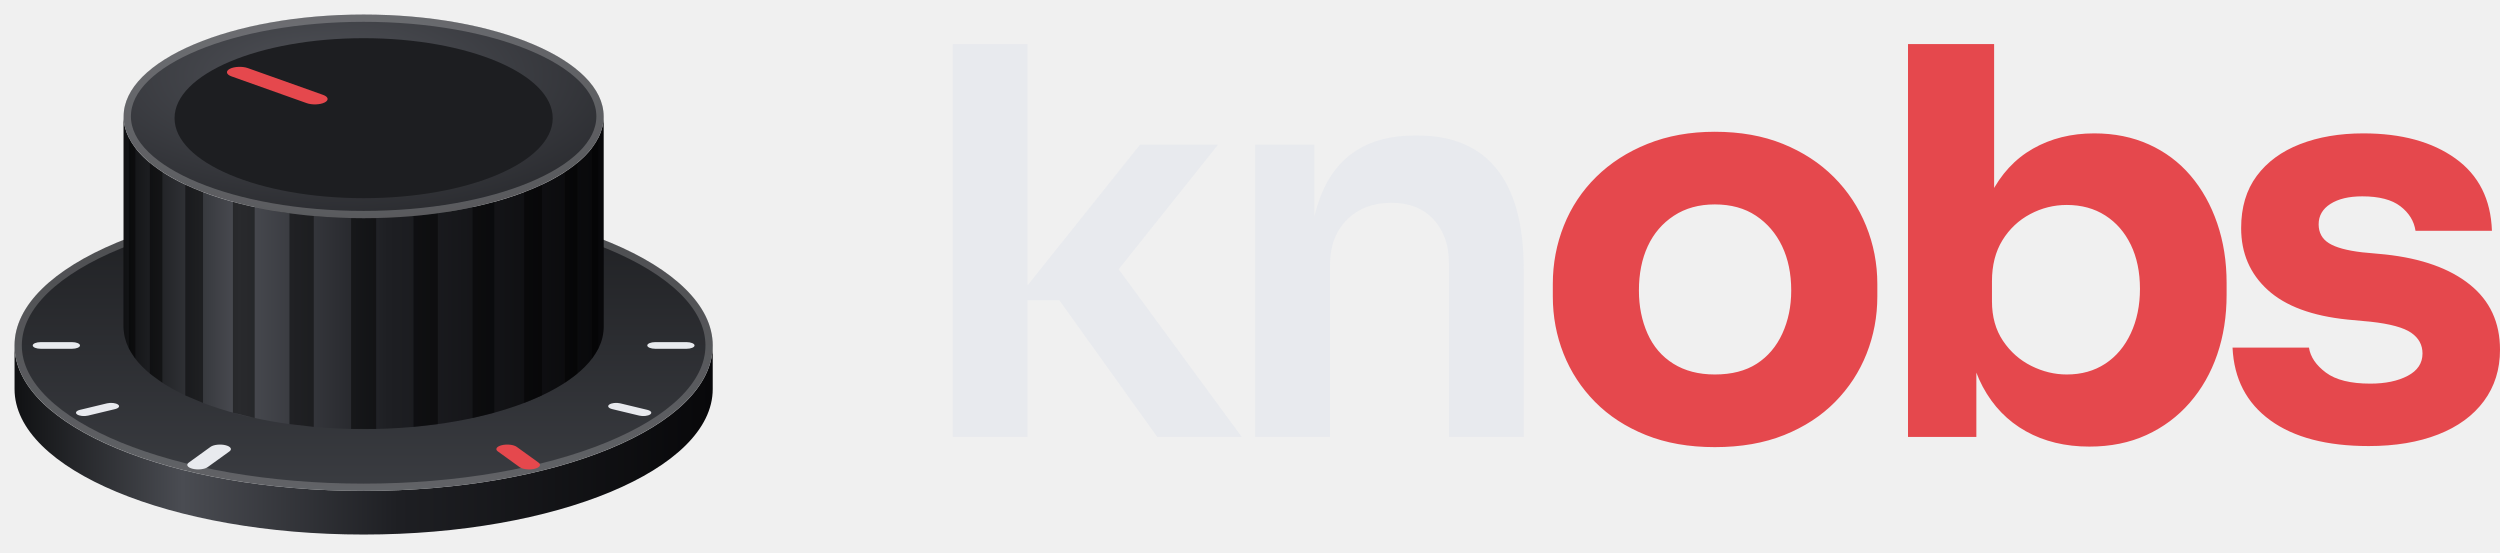
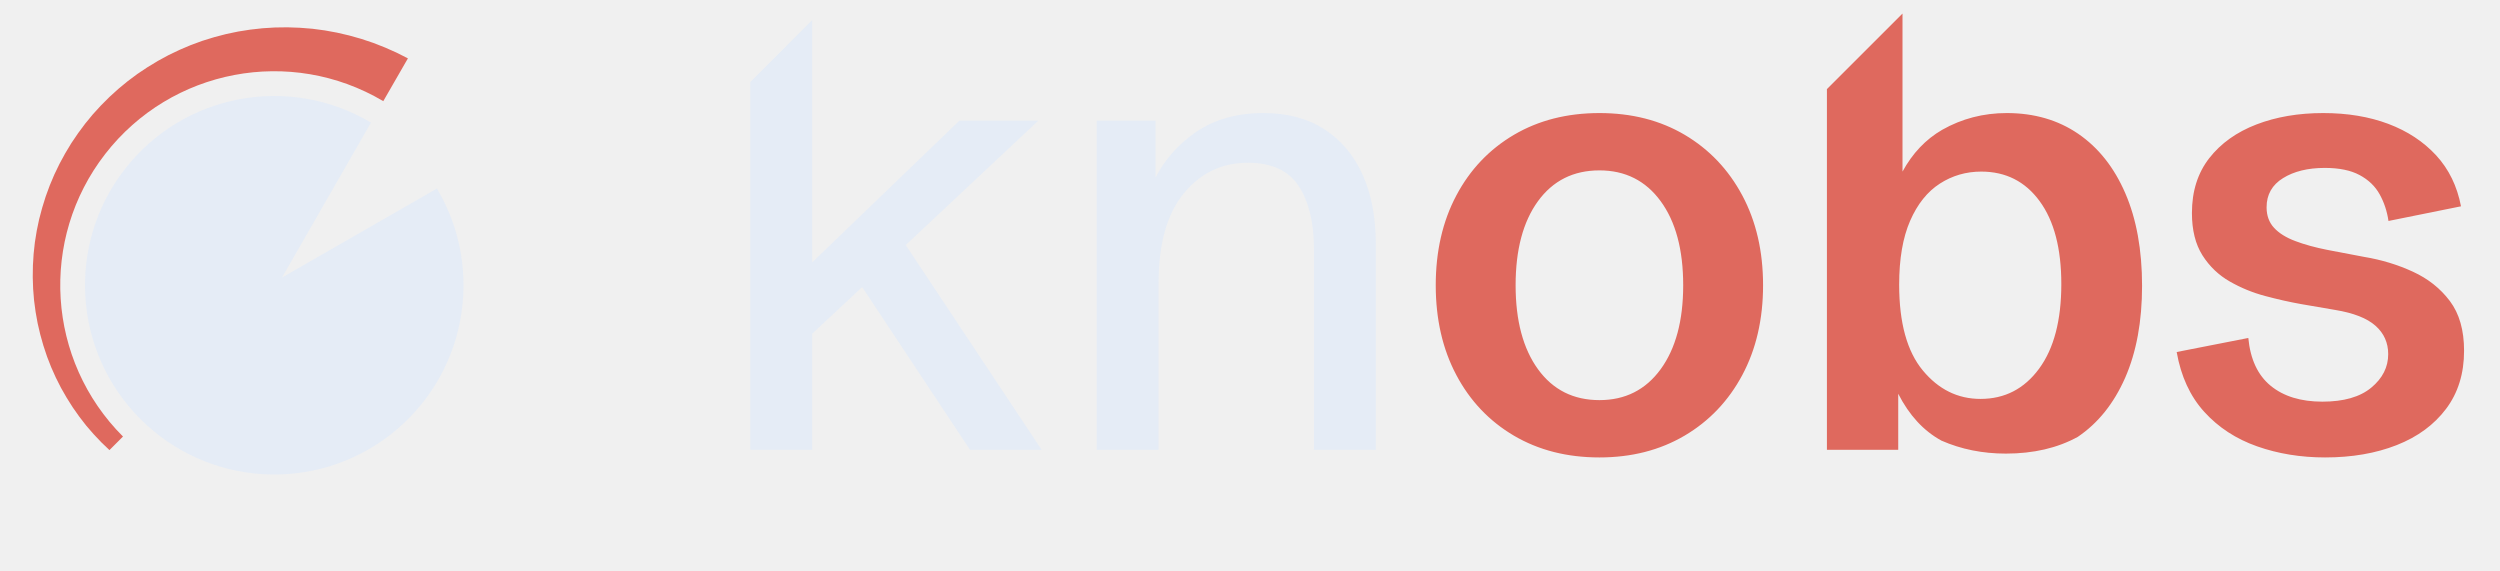
- <svg xmlns="http://www.w3.org/2000/svg" viewBox="0 0 687.50 152.00" width="1375" height="304">
-   <svg x="0.00" y="0.00" width="200.00" height="152.00" viewBox="20 40 200 152">
-     <defs>
-       <linearGradient id="k5b-side" x1="0" x2="1">
-         <stop offset="0" stop-color="#101113" />
-         <stop offset=".24" stop-color="#4a4c52" />
-         <stop offset=".55" stop-color="#1e1f23" />
-         <stop offset="1" stop-color="#08080a" />
-       </linearGradient>
-       <linearGradient id="k5b-skirt" x1="0" y1="0" x2="0" y2="1">
-         <stop offset="0" stop-color="#1e1f22" />
-         <stop offset="1" stop-color="#3a3c41" />
-       </linearGradient>
-       <radialGradient id="k5b-top" cx=".42" cy=".3" r=".8">
-         <stop offset="0" stop-color="#505258" />
-         <stop offset="1" stop-color="#26272b" />
-       </radialGradient>
-       <clipPath id="k5b-clip">
-         <path d="M54 72 V130 A66 28 0 0 0 186 130 V72 A66 28 0 0 1 54 72 Z" />
-       </clipPath>
-     </defs>
-     <path d="M24 135 V147 A96 40 0 0 0 216 147 V135 A96 40 0 0 1 24 135 Z" fill="url(#k5b-side)" />
-     <ellipse cx="120" cy="135" rx="96" ry="40" fill="url(#k5b-skirt)" />
-     <ellipse cx="120" cy="135" rx="95" ry="39" fill="none" stroke="#fff" stroke-opacity=".2" stroke-width="2" />
-     <g transform="translate(120 135) scale(1 .4167)">
-       <g fill="#e8eaee">
-         <rect x="-3" y="-94" width="6" height="18" rx="3" transform="rotate(-150)" />
-         <rect x="-2.2" y="-91" width="4.4" height="13" rx="2.2" transform="rotate(-120)" />
-         <rect x="-2.2" y="-91" width="4.4" height="13" rx="2.2" transform="rotate(-90)" />
-         <rect x="-2.2" y="-91" width="4.4" height="13" rx="2.2" transform="rotate(90)" />
-         <rect x="-2.2" y="-91" width="4.4" height="13" rx="2.2" transform="rotate(120)" />
-       </g>
-       <rect x="-3" y="-94" width="6" height="18" rx="3" fill="#e5484d" transform="rotate(150)" />
-     </g>
-     <path d="M54 72 V130 A66 28 0 0 0 186 130 V72 A66 28 0 0 1 54 72 Z" fill="url(#k5b-side)" />
-     <g clip-path="url(#k5b-clip)">
-       <path d="M54.00 72.00L54.09 73.47L54.09 131.47L54.00 130.00ZM55.44 77.82L57.23 80.65L57.23 138.65L55.44 135.82ZM61.19 84.71L64.65 87.25L64.65 145.25L61.19 142.71ZM70.95 90.74L75.84 92.81L75.84 150.81L70.95 148.74ZM84.05 95.48L90.04 96.95L90.04 154.95L84.05 153.48ZM99.60 98.63L106.28 99.39L106.28 157.39L99.60 156.63ZM116.55 99.96L123.45 99.96L123.45 157.96L116.55 157.96ZM133.72 99.39L140.40 98.63L140.40 156.63L133.72 157.39ZM149.96 96.95L155.95 95.48L155.95 153.48L149.96 154.95ZM164.16 92.81L169.05 90.74L169.05 148.74L164.16 150.81ZM175.35 87.25L178.81 84.71L178.81 142.71L175.35 145.25ZM182.77 80.65L184.56 77.82L184.56 135.82L182.77 138.65ZM185.91 73.47L186.00 72.00L186.00 130.00L185.91 131.47Z" fill="#000" fill-opacity=".45" />
-     </g>
-     <ellipse cx="120" cy="72" rx="66" ry="28" fill="url(#k5b-top)" />
-     <ellipse cx="120" cy="72" rx="65" ry="27" fill="none" stroke="#fff" stroke-opacity=".22" stroke-width="2" />
-     <ellipse cx="120" cy="72.5" rx="52" ry="22" fill="#1d1e21" />
-     <g transform="translate(120 72) scale(1 .4242)">
-       <rect x="-3.5" y="-48" width="7" height="34" rx="3.5" fill="#e5484d" transform="rotate(-50)" />
-     </g>
-   </svg>
-   <g transform="translate(250.31 120.15) scale(1.48)">
-     <path fill="#e8eaee" d="M61.60 0L45.90 0L27.70-25.40L19.60-25.40L42.70-54.30L57.20-54.30L35.90-27.60L36.20-34.60L61.60 0ZM21.80 0L7.90 0L7.90-73L21.80-73L21.80 0ZM78 0L64.10 0L64.10-54.30L75.10-54.30L75.10-31L74.10-31Q74.10-39.30 76.30-44.85Q78.50-50.40 82.85-53.20Q87.20-56 93.70-56L93.70-56L94.30-56Q104-56 109-49.75Q114-43.50 114-31.10L114-31.10L114 0L100.10 0L100.10-32.30Q100.10-37.30 97.25-40.40Q94.40-43.50 89.40-43.50L89.40-43.50Q84.30-43.50 81.15-40.35Q78-37.20 78-31.90L78-31.90L78 0Z" />
-     <path fill="#e5484d" d="M149.50 1.90L149.50 1.90Q142.30 1.90 136.70-0.35Q131.10-2.60 127.25-6.50Q123.40-10.40 121.40-15.45Q119.40-20.50 119.40-26.10L119.40-26.10L119.40-28.40Q119.40-34.10 121.45-39.25Q123.50-44.40 127.45-48.30Q131.40-52.20 137-54.45Q142.60-56.70 149.50-56.70L149.50-56.70Q156.60-56.70 162.15-54.45Q167.70-52.20 171.60-48.30Q175.50-44.40 177.60-39.25Q179.70-34.10 179.70-28.40L179.70-28.40L179.70-26.10Q179.70-20.50 177.70-15.45Q175.70-10.40 171.85-6.50Q168-2.60 162.40-0.35Q156.80 1.90 149.50 1.90ZM149.50-11.60L149.50-11.60Q154.20-11.60 157.30-13.60Q160.40-15.60 162.05-19.20Q163.70-22.80 163.70-27.20L163.70-27.20Q163.70-31.90 162-35.45Q160.30-39 157.15-41.10Q154-43.20 149.50-43.20L149.50-43.20Q145.10-43.20 141.90-41.10Q138.70-39 137.05-35.45Q135.40-31.90 135.40-27.20L135.40-27.20Q135.40-22.80 137-19.20Q138.60-15.60 141.80-13.60Q145-11.60 149.50-11.60ZM219.10 1.80L219.10 1.80Q212.40 1.80 207.30-1.05Q202.20-3.90 199.30-9.30Q196.40-14.70 196.20-22.50L196.20-22.50L198.10-22.50L198.10 0L185.40 0L185.40-73L201.40-73L201.40-35.90L197.60-31.10Q197.90-39.40 200.75-45.05Q203.60-50.70 208.60-53.55Q213.60-56.40 220-56.40L220-56.40Q225.60-56.40 230.15-54.35Q234.70-52.30 237.90-48.55Q241.10-44.80 242.85-39.70Q244.60-34.60 244.60-28.60L244.60-28.60L244.60-26.40Q244.60-20.40 242.85-15.30Q241.10-10.20 237.75-6.35Q234.40-2.50 229.70-0.35Q225 1.80 219.10 1.80ZM214.90-11.60L214.90-11.60Q219-11.60 222.05-13.60Q225.10-15.60 226.80-19.25Q228.50-22.90 228.50-27.50L228.50-27.50Q228.50-32.20 226.80-35.70Q225.10-39.20 222.05-41.15Q219-43.10 214.90-43.10L214.90-43.10Q211.30-43.10 208.10-41.40Q204.90-39.70 202.95-36.55Q201-33.40 201-28.90L201-28.90L201-25.20Q201-20.90 203.05-17.85Q205.10-14.80 208.30-13.20Q211.50-11.60 214.90-11.60ZM271 1.70L271 1.70Q259.30 1.70 252.70-3.10Q246.10-7.90 245.70-16.60L245.70-16.60L259.90-16.60Q260.30-14 263.05-11.95Q265.80-9.90 271.30-9.90L271.30-9.90Q275.50-9.90 278.25-11.35Q281-12.80 281-15.50L281-15.50Q281-17.90 278.90-19.35Q276.80-20.80 271.40-21.40L271.40-21.40L267.10-21.80Q257.20-22.80 252.25-27.30Q247.30-31.80 247.30-38.80L247.30-38.80Q247.30-44.60 250.20-48.50Q253.10-52.40 258.25-54.40Q263.40-56.40 270-56.40L270-56.40Q280.60-56.40 287.10-51.75Q293.60-47.10 293.90-38.30L293.90-38.30L279.70-38.30Q279.30-41 276.90-42.85Q274.50-44.70 269.80-44.70L269.80-44.70Q266.10-44.70 263.90-43.30Q261.70-41.90 261.70-39.50L261.70-39.50Q261.70-37.20 263.60-36Q265.50-34.80 269.80-34.30L269.80-34.30L274.10-33.90Q284.20-32.80 289.80-28.30Q295.40-23.80 295.40-16.20L295.40-16.20Q295.40-10.70 292.40-6.65Q289.40-2.60 283.90-0.45Q278.40 1.70 271 1.70Z" />
+ <svg xmlns="http://www.w3.org/2000/svg" viewBox="0 -2 455.74 104" role="img" aria-label="knobs">
+   <g>
+     <path fill="#e5ecf6" d="M79.65 32.37A34.5 34.5 0 1 1 67.63 20.35L51.41 48.59Z" />
+     <path fill="#df695e" d="M69.87 16.44L74.36 8.64L72.3 7.6L70.19 6.66L68.05 5.82L65.87 5.09L63.67 4.47L61.44 3.95L59.19 3.54L56.93 3.24L54.67 3.06L52.4 2.98L50.13 3.01L47.88 3.15L45.63 3.4L43.41 3.75L41.21 4.21L39.04 4.78L36.9 5.44L34.8 6.21L32.75 7.08L30.74 8.04L28.79 9.1L26.89 10.25L25.05 11.48L23.28 12.8L21.58 14.2L19.95 15.68L18.4 17.23L16.92 18.85L15.53 20.54L14.23 22.29L13.01 24.09L11.89 25.95L10.85 27.86L9.91 29.81L9.07 31.8L8.33 33.82L7.69 35.88L7.14 37.95L6.7 40.05L6.36 42.16L6.13 44.28L6 46.41L5.97 48.54L6.04 50.65L6.21 52.76L6.49 54.86L6.86 56.93L7.34 58.98L7.91 61L8.57 62.99L9.33 64.94L10.18 66.84L11.12 68.7L12.15 70.5L13.26 72.26L14.45 73.95L15.71 75.58L17.06 77.14L18.47 78.63L19.95 80.05L22.42 77.58A39 39 0 0 1 69.87 16.44Z" />
+   </g>
+   <g transform="translate(128 -20)">
+     <path fill="#e5ecf6" d="M20.06 100L8.78 100L8.78 32.94L20.06 21.67L20.06 65.83L46.89 40L61.28 40L37.11 62.67L61.89 100L48.83 100L29.17 70.33L20.06 78.83L20.06 100ZM83.2 100L71.92 100L71.92 40L82.64 40L82.64 50.39Q85.14 45.5 89.87 42.17L89.87 42.17Q94.98 38.61 102.31 38.61L102.31 38.61Q108.87 38.61 113.42 41.56Q117.98 44.5 120.39 49.83Q122.81 55.17 122.81 62.56L122.81 62.56L122.81 100L111.53 100L111.53 63.39Q111.53 56.22 108.76 51.94Q105.98 47.67 99.48 47.67L99.48 47.67Q92.37 47.67 87.78 53.28Q83.2 58.89 83.2 69.67L83.2 69.67L83.2 100Z" />
+     <path fill="#df695e" d="M163.57 101.39L163.57 101.39Q154.73 101.39 147.98 97.42Q141.23 93.44 137.48 86.36Q133.73 79.28 133.73 70L133.73 70Q133.73 60.72 137.48 53.64Q141.23 46.56 147.98 42.58Q154.73 38.61 163.57 38.61L163.57 38.61Q172.4 38.61 179.12 42.58Q185.84 46.56 189.62 53.64Q193.4 60.72 193.4 70L193.4 70Q193.4 79.28 189.62 86.36Q185.84 93.44 179.09 97.42Q172.34 101.39 163.57 101.39ZM163.57 90.94L163.57 90.94Q170.62 90.94 174.73 85.31Q178.84 79.67 178.84 70L178.84 70Q178.84 60.28 174.73 54.67Q170.62 49.06 163.57 49.06L163.57 49.06Q156.46 49.06 152.37 54.67Q148.29 60.28 148.29 70L148.29 70Q148.29 79.67 152.37 85.31Q156.46 90.94 163.57 90.94ZM237.66 100.69L237.66 100.69Q231.32 100.69 225.93 98.33L225.93 98.33Q221.04 95.67 218.04 89.78L218.04 89.78L218.04 100L205.04 100L205.04 34.24L218.82 20.47L218.82 49.28Q221.54 44.28 226.04 41.67L226.04 41.67Q231.43 38.61 237.82 38.61L237.82 38.61Q245.32 38.61 250.85 42.39Q256.38 46.17 259.43 53.22Q262.49 60.28 262.49 70.11L262.49 70.11Q262.49 79.83 259.41 86.86Q256.32 93.89 250.77 97.64Q245.21 100.69 237.66 100.69ZM233.04 90.72L233.04 90.72Q239.66 90.72 243.71 85.22Q247.77 79.72 247.77 69.78L247.77 69.78Q247.77 60.06 243.82 54.67Q239.88 49.28 233.16 49.28L233.16 49.28Q229.04 49.28 225.63 51.47Q222.21 53.67 220.21 58.25Q218.21 62.83 218.21 69.89L218.21 69.89Q218.21 80.33 222.52 85.53Q226.82 90.72 233.04 90.72ZM295.86 101.39L295.86 101.39Q289.19 101.39 283.44 99.36Q277.69 97.33 273.83 93.08Q269.97 88.83 268.8 82.17L268.8 82.17L281.86 79.61Q282.41 85.44 285.94 88.33Q289.47 91.22 295.36 91.22L295.36 91.22Q301.19 91.22 304.27 88.67Q307.36 86.11 307.36 82.56L307.36 82.56Q307.36 79.44 305.05 77.39Q302.74 75.33 297.69 74.5L297.69 74.5L291.52 73.44Q288.41 72.89 284.97 71.97Q281.52 71.06 278.47 69.31Q275.41 67.56 273.49 64.53Q271.58 61.5 271.58 56.83L271.58 56.83Q271.58 50.89 274.74 46.83Q277.91 42.78 283.33 40.69Q288.74 38.61 295.52 38.61L295.52 38.61Q302.13 38.61 307.38 40.58Q312.63 42.56 316.11 46.33Q319.58 50.11 320.63 55.61L320.63 55.61L307.41 58.28Q307.02 55.61 305.8 53.42Q304.58 51.22 302.16 49.92Q299.74 48.61 295.8 48.61L295.8 48.61Q291.19 48.61 288.19 50.47Q285.19 52.33 285.19 55.78L285.19 55.78Q285.19 58.06 286.55 59.53Q287.91 61 290.41 61.94Q292.91 62.89 296.3 63.56L296.3 63.56L302.97 64.83Q307.69 65.61 311.86 67.53Q316.02 69.44 318.61 72.89Q321.19 76.33 321.19 81.94L321.19 81.94Q321.19 88.17 317.91 92.53Q314.63 96.89 308.91 99.14Q303.19 101.39 295.86 101.39Z" />
  </g>
</svg>
